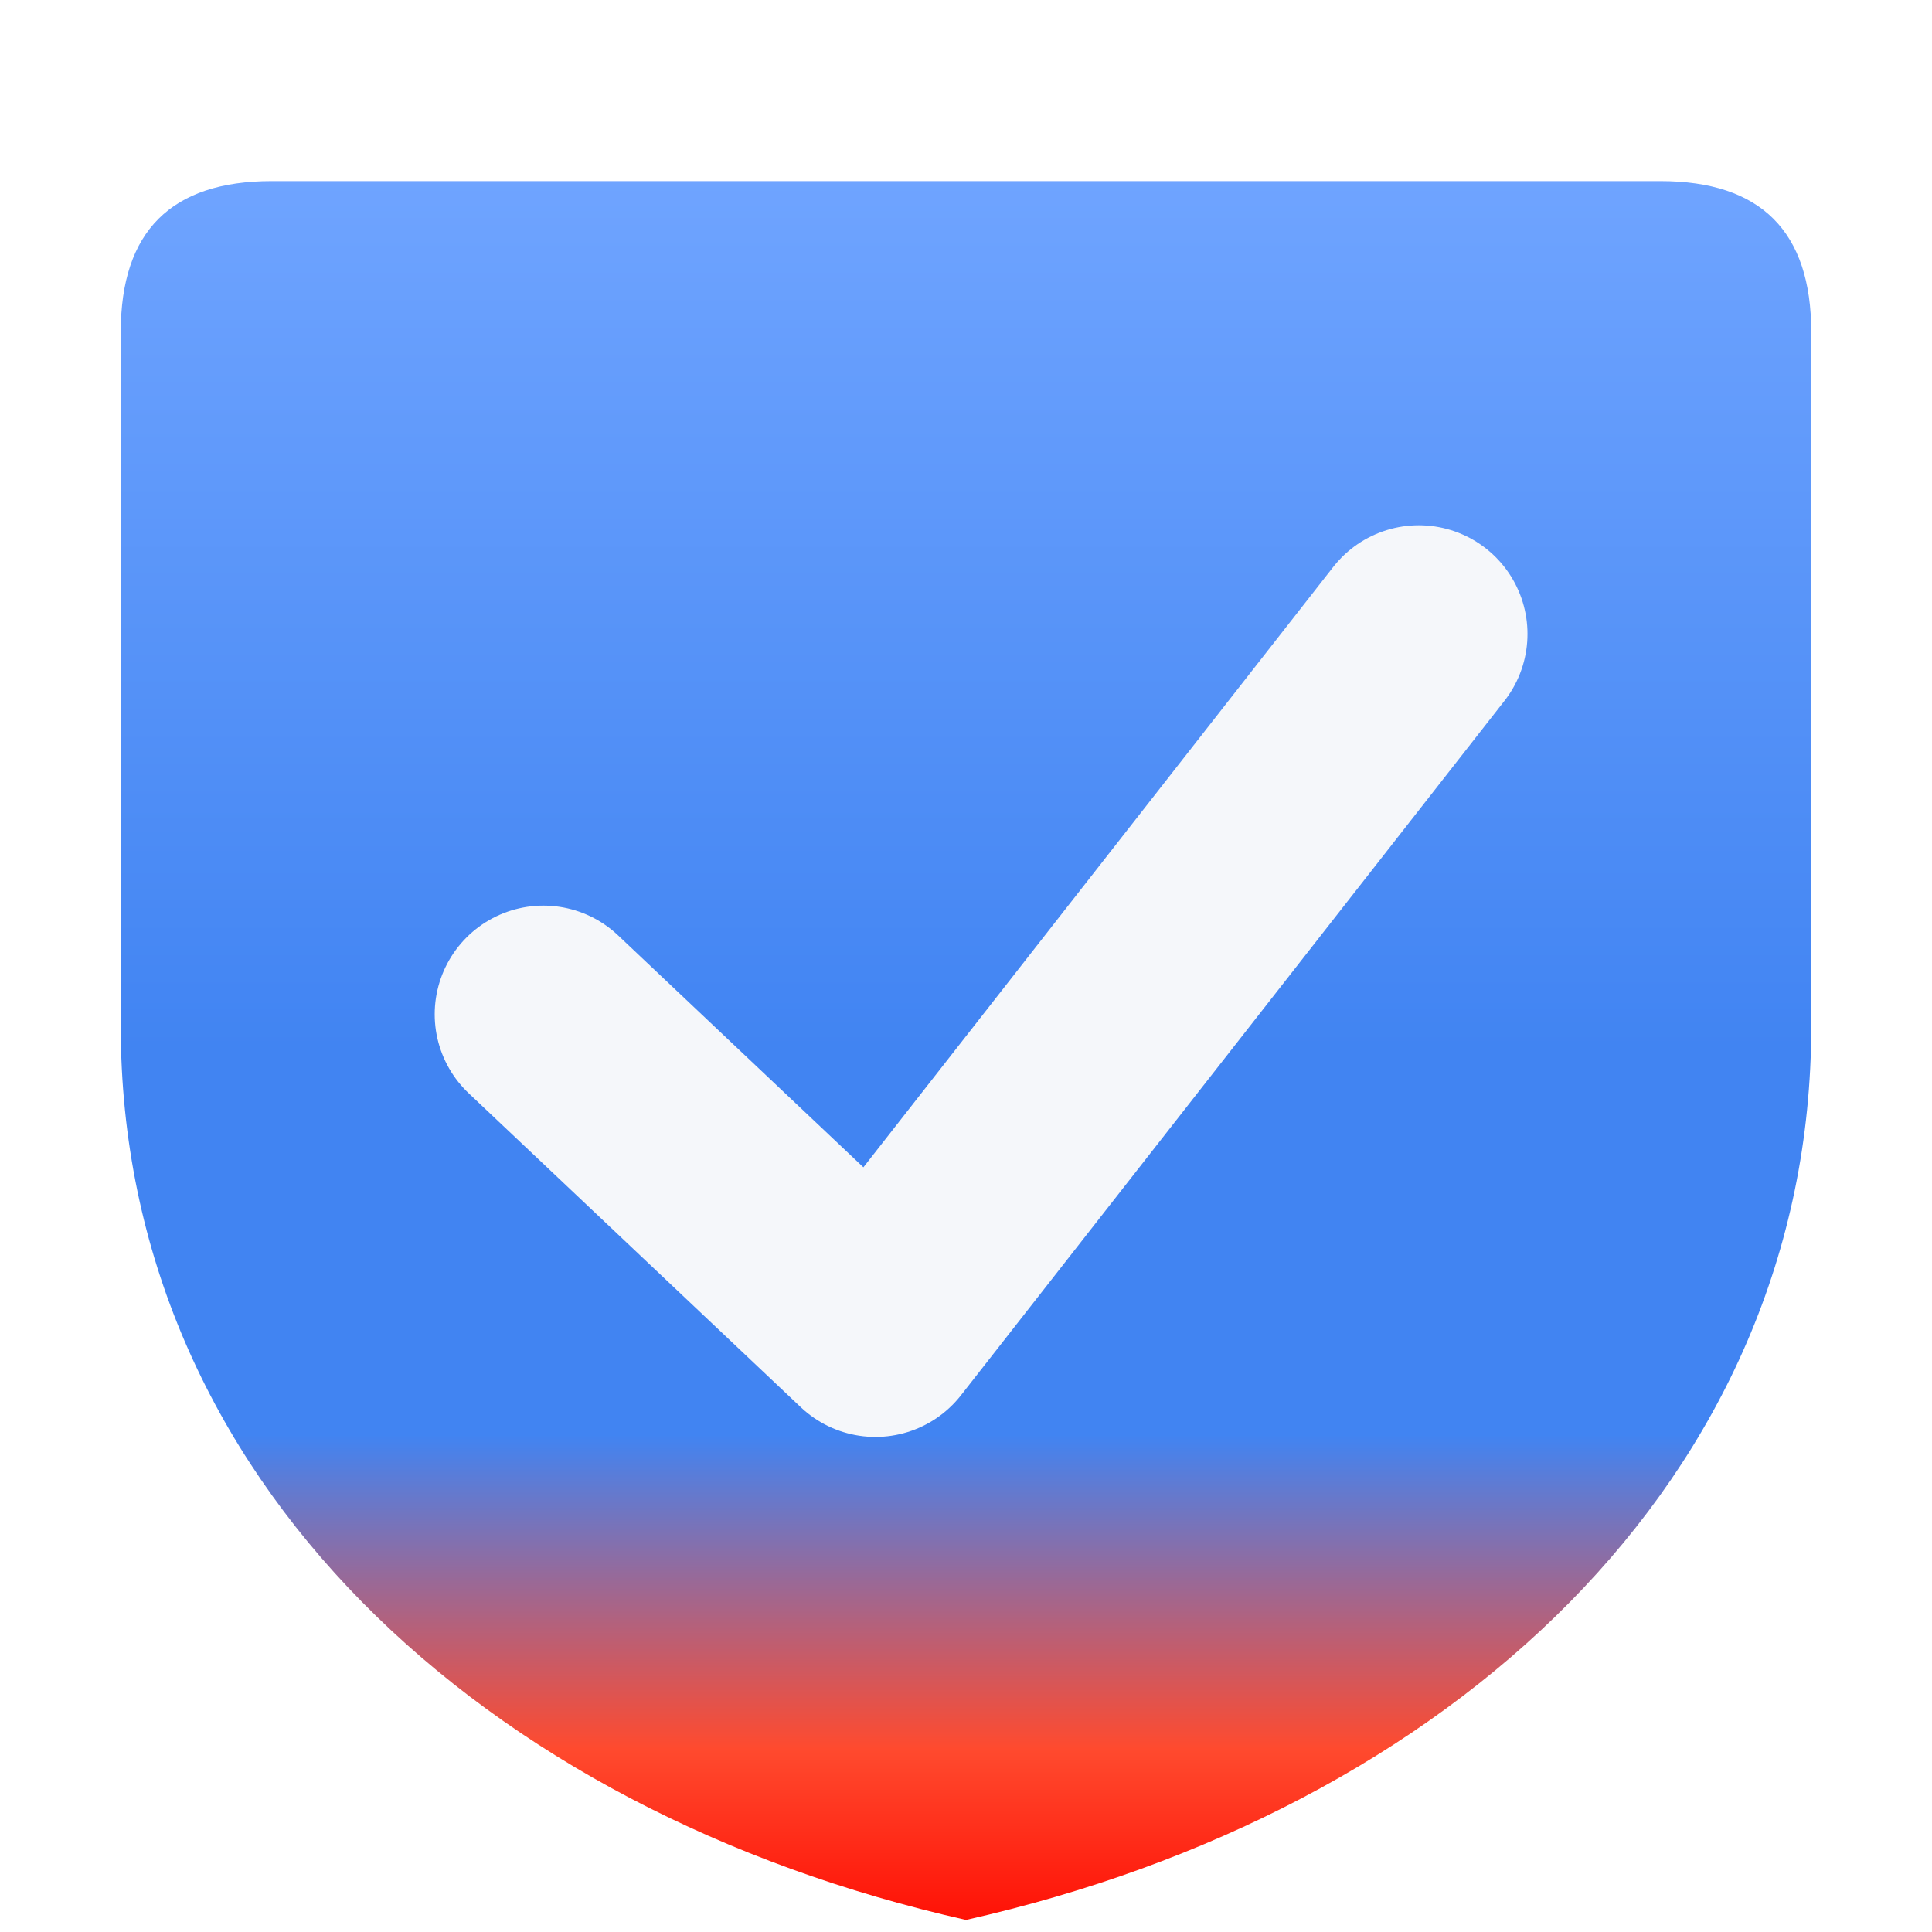
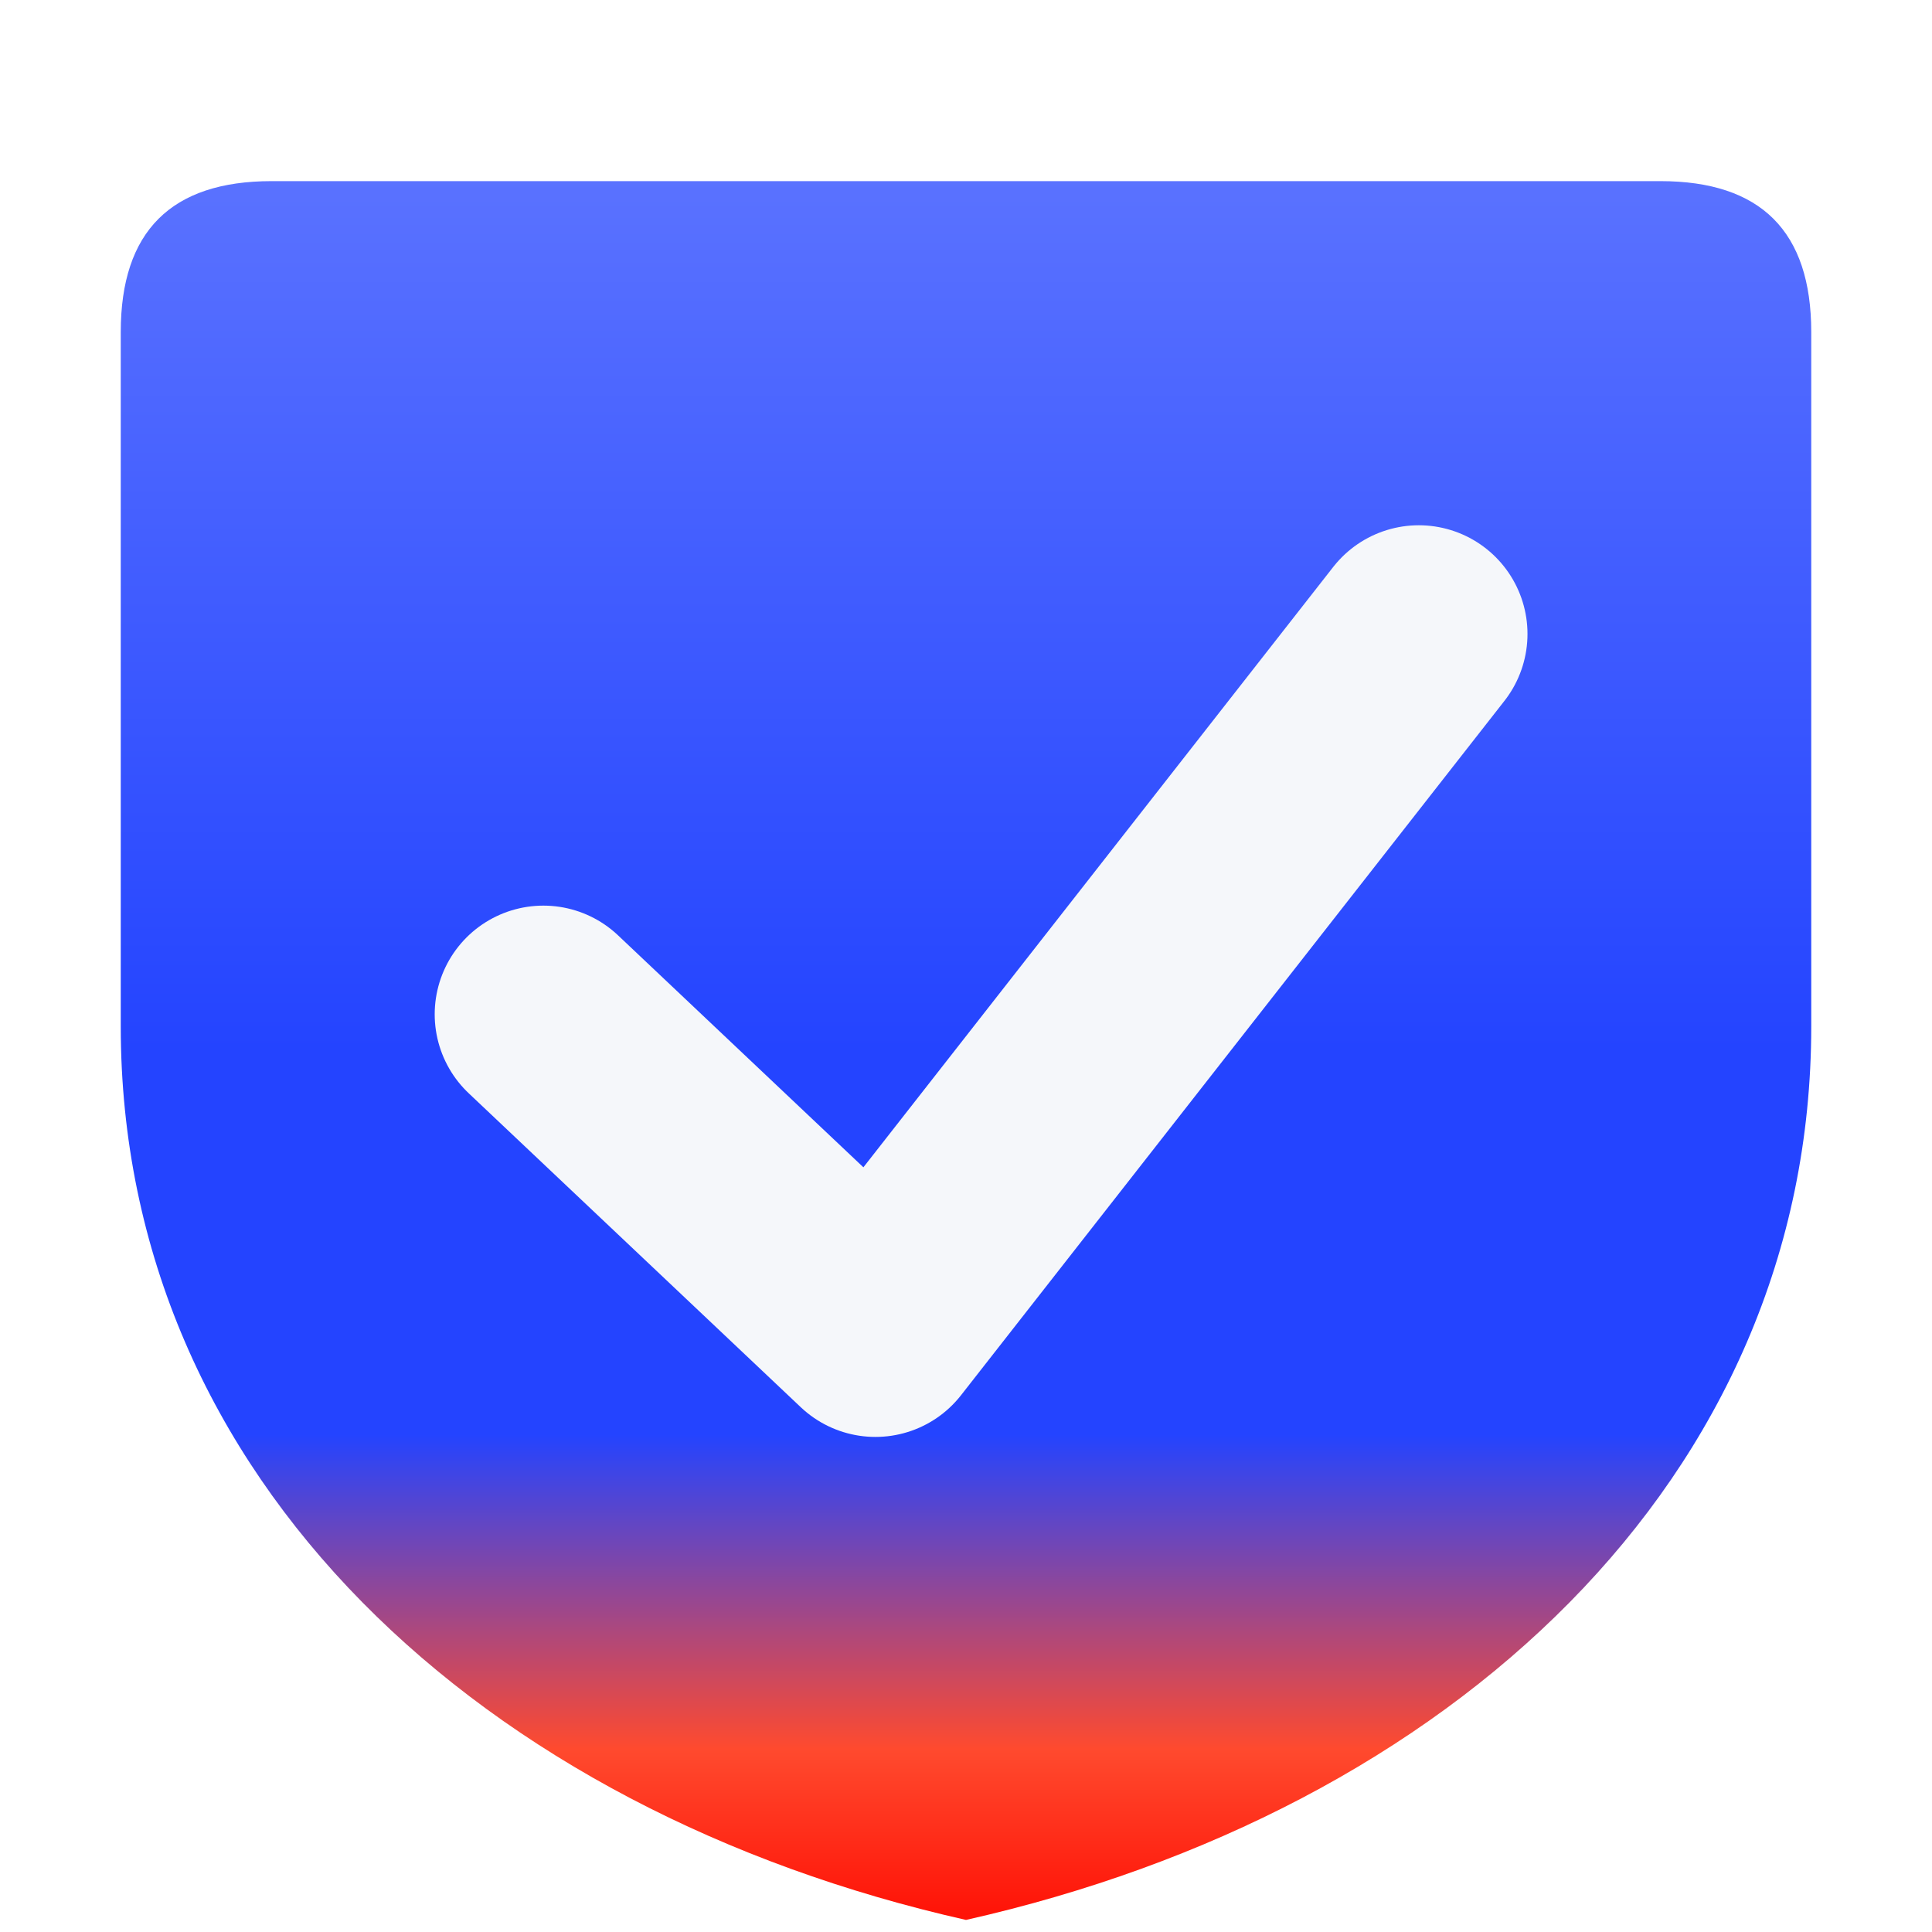
<svg xmlns="http://www.w3.org/2000/svg" width="32" height="32" viewBox="0 0 32 32">
  <defs>
    <linearGradient id="lg" x1="0" y1="0" x2="0" y2="1">
-       <stop offset="0" stop-color="#6fa4ff" />
-       <stop offset="0.5" stop-color="#4184f2" />
-       <stop offset="0.72" stop-color="#4184f2" />
+       <stop offset="0" stop-color="#5a72ff" />
+       <stop offset="0.5" stop-color="#2444ff" />
+       <stop offset="0.72" stop-color="#2444ff" />
      <stop offset="0.9" stop-color="#ff4a2e" />
      <stop offset="1" stop-color="#ff1005" />
    </linearGradient>
  </defs>
  <path fill="url(#lg)" d="M4.5 3 Q2 3 2 5.5 L2 17 C2 24.5 8 30 16 31.8 C24 30 30 24.5 30 17 L30 5.5 Q30 3 27.5 3 Z" />
  <path fill="none" stroke="#f5f7fa" stroke-width="3.6" stroke-linecap="round" stroke-linejoin="round" d="M9 16.8 L14.5 22 L23.5 10.5" />
</svg>
